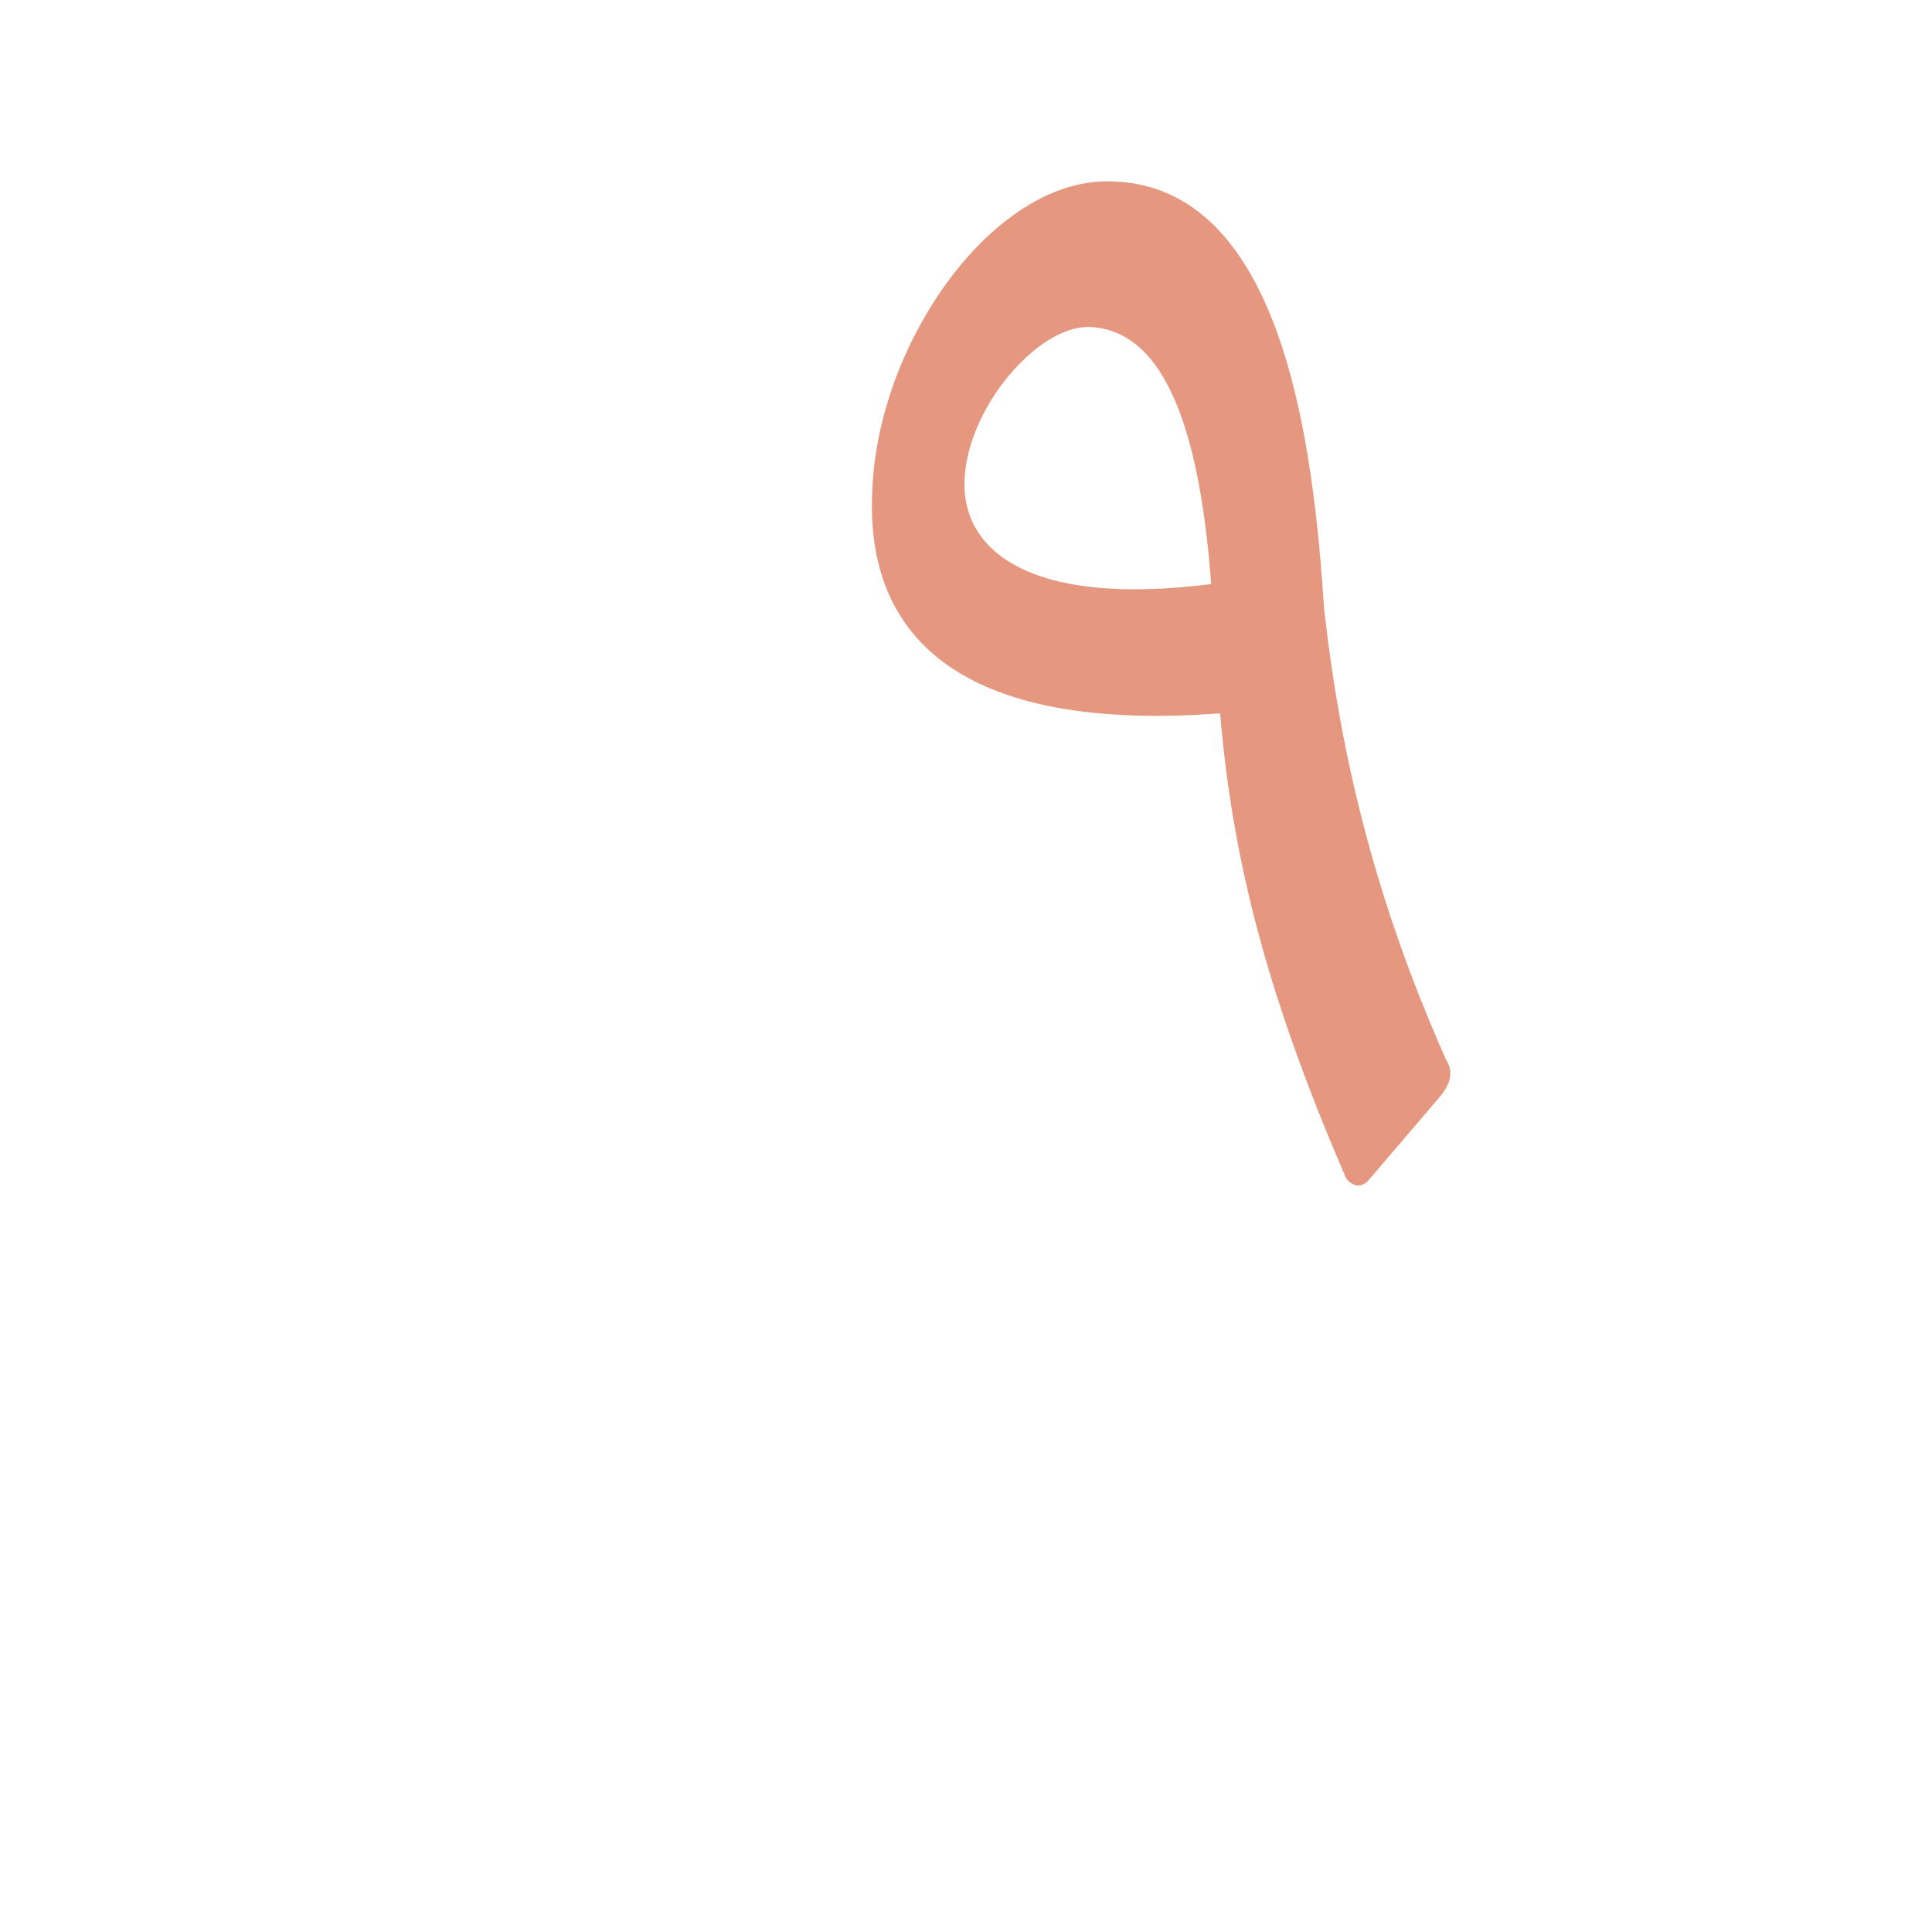
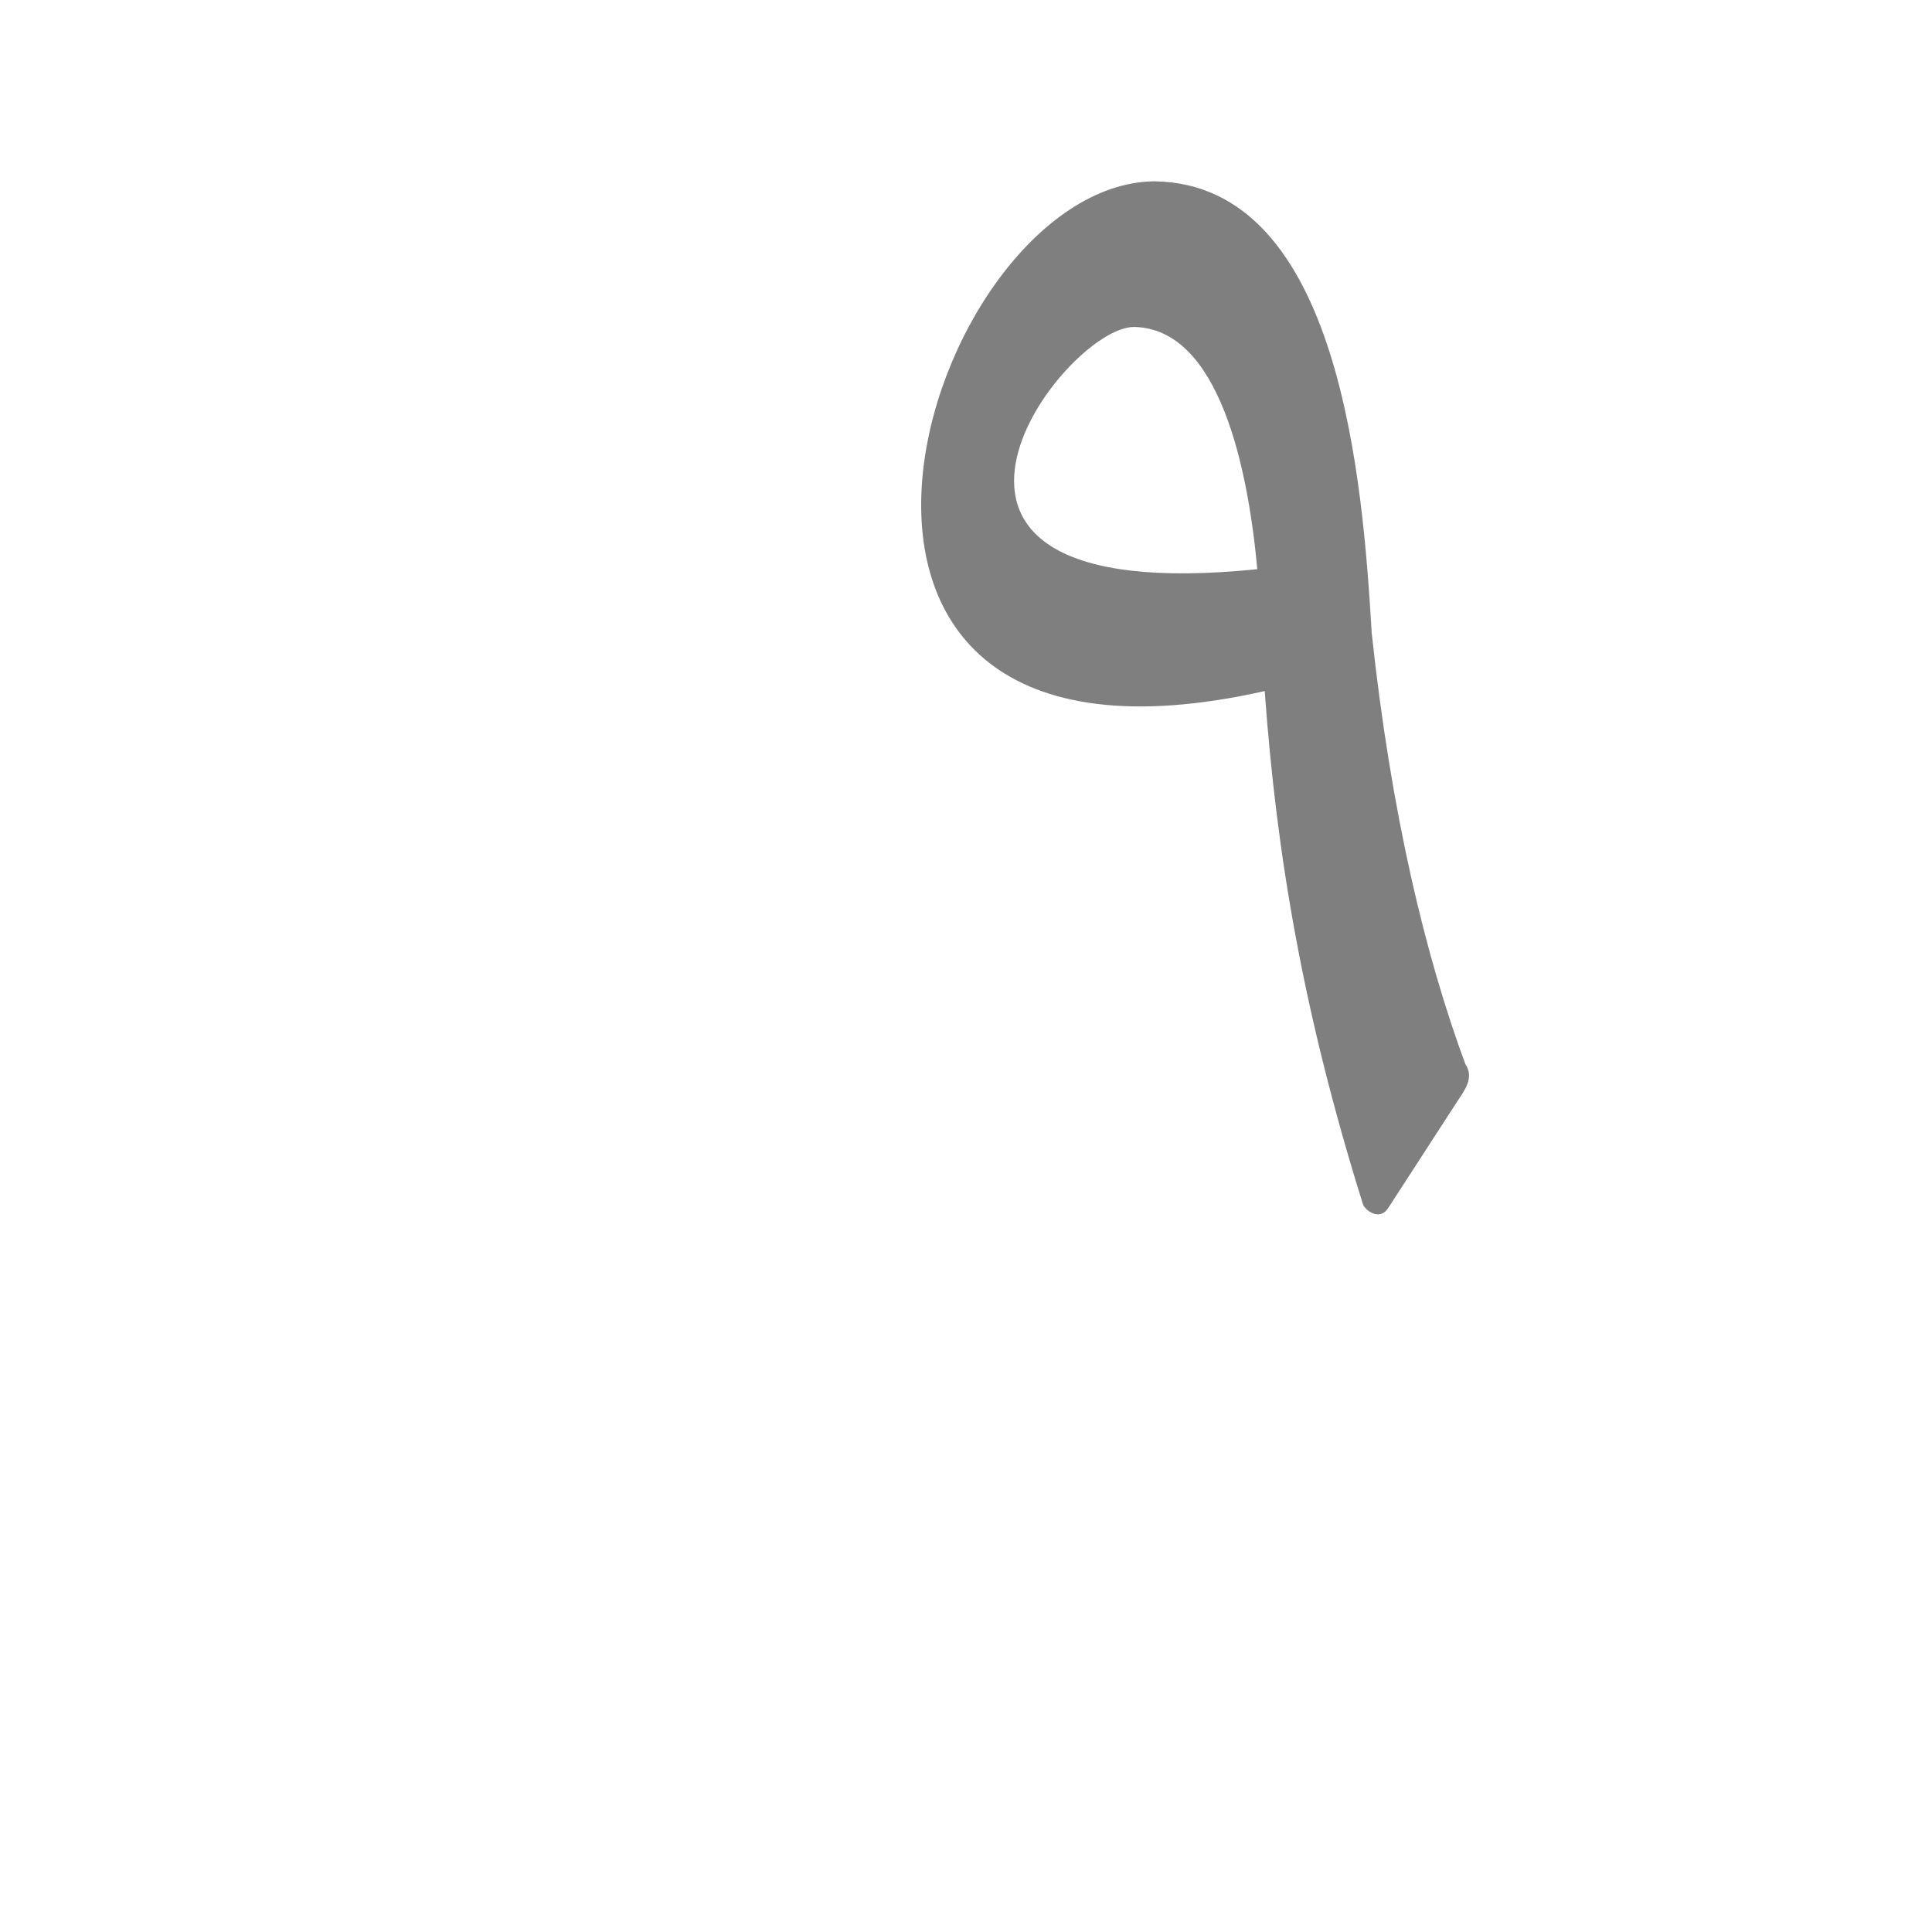
<svg xmlns="http://www.w3.org/2000/svg" xml:space="preserve" width="1300px" height="1300px" version="1.0" style="shape-rendering:geometricPrecision; text-rendering:geometricPrecision; image-rendering:optimizeQuality; fill-rule:evenodd; clip-rule:evenodd" viewBox="0 0 1300 1056">
  <defs>
    <style type="text/css">
   
-     .fil0 {fill:#CC3300;fill-opacity:0.502}
+     .fil0 {fill:black;fill-opacity:0.502}
   
  </style>
  </defs>
  <g id="_100:master">
-     <path class="fil0" d="M732 98c-34,0 -81,54 -83,103 -2,45 40,86 166,70 -6,-79 -23,-172 -83,-173zm89 260l0 0c-188,14 -239,-62 -234,-151 4,-98 80,-207 158,-207 120,0 139,183 146,288 11,98 34,195 82,303 6,9 2,18 -5,26l-47 55c-7,8 -15,1 -16,-3 -54,-125 -76,-216 -84,-311l0 0z" />
+     <path class="fil0" d="M846 261c-6,-66 -25,-162 -83,-163 -48,0 -192,191 83,163zm-69 -261c125,2 140,203 146,304 13,121 36,217 63,290 6,9 0,17 -6,26l-46 71c-6,9 -16,1 -17,-3 -40,-128 -58,-234 -66,-345 -360,81 -230,-340 -75,-343l0 0 1 0 0 0z" />
  </g>
</svg>
